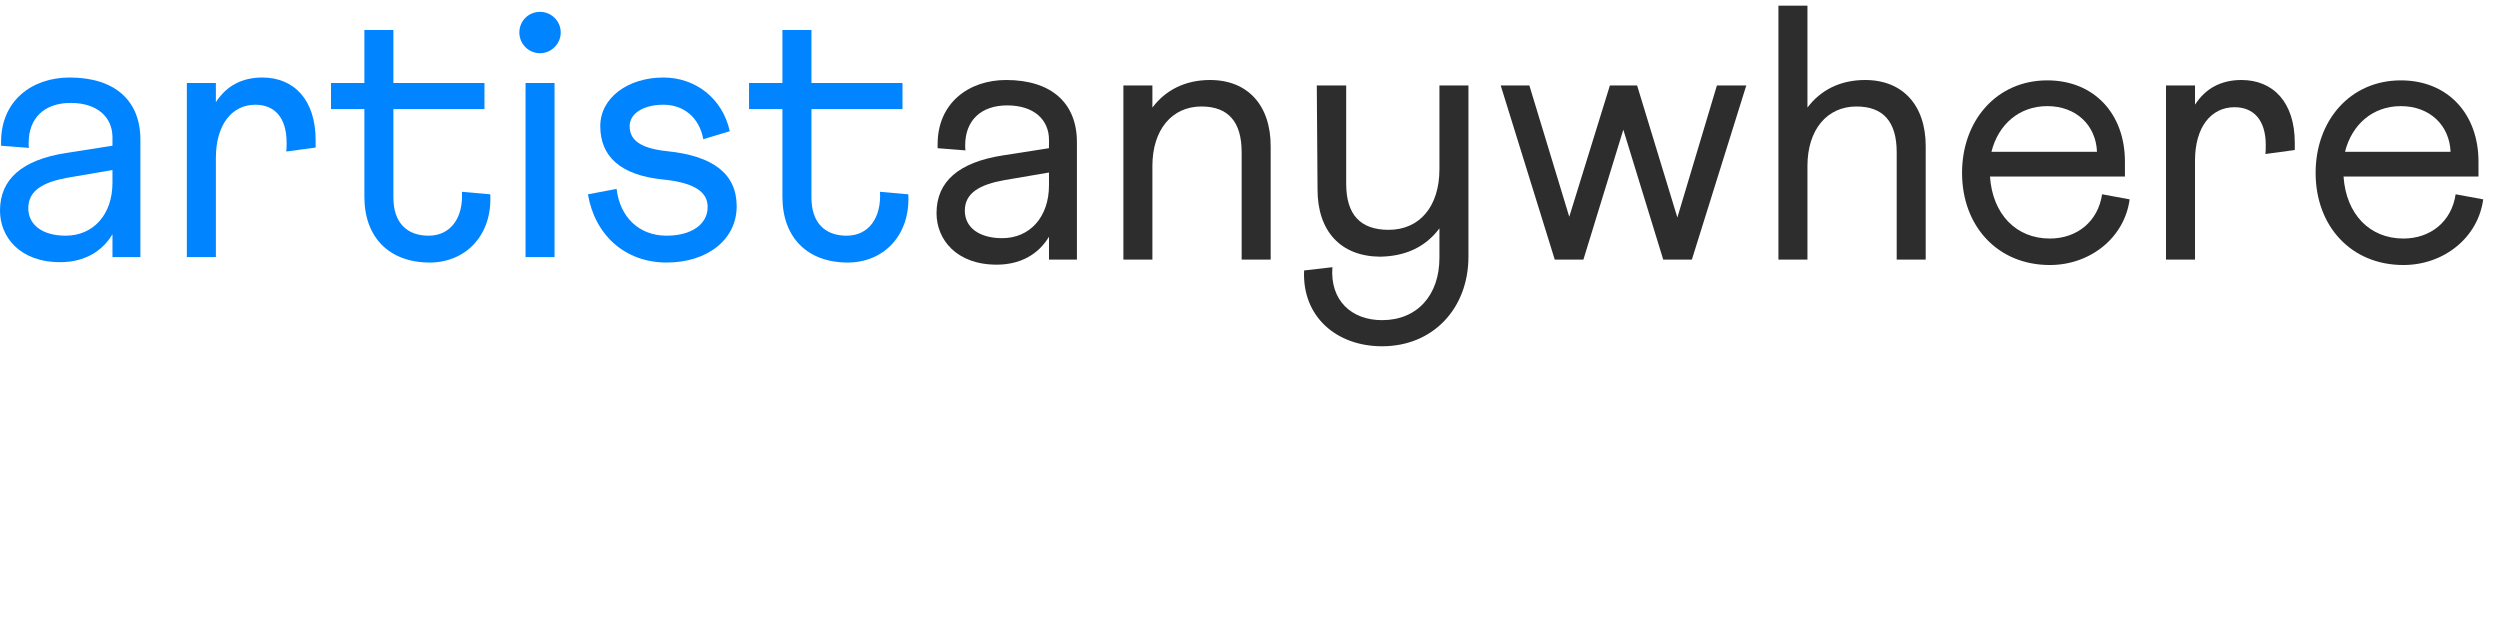
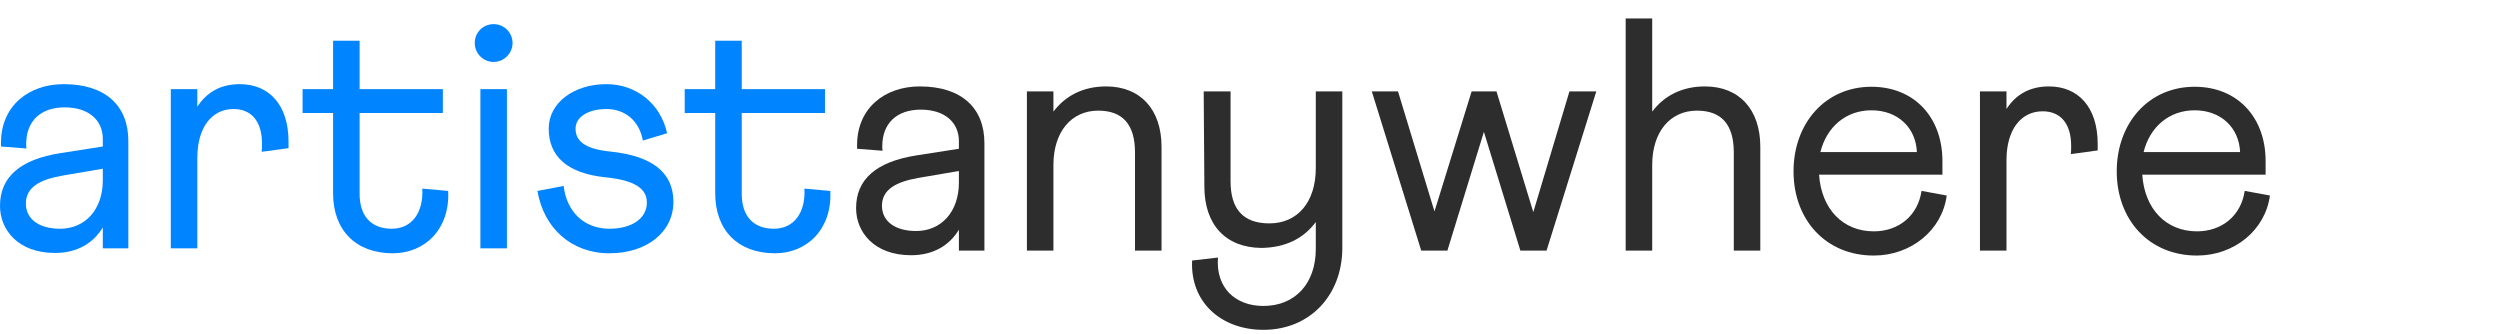
- <svg xmlns="http://www.w3.org/2000/svg" width="149" height="37" viewBox="0 0 149 37" fill="none">
+ <svg xmlns="http://www.w3.org/2000/svg" width="120" height="16" viewBox="0 4 163 12" fill="none">
  <path d="M3.935 9.118C1.319 9.528 0 10.674 0 12.555C0 14.112 1.168 15.626 3.589 15.626C5.038 15.626 6.097 14.977 6.703 13.961V15.323H8.367V8.318C8.367 6.004 6.854 4.62 4.151 4.62C1.903 4.62 0.065 6.004 0.065 8.447V8.685L1.73 8.815C1.708 8.75 1.708 8.642 1.708 8.512C1.708 7.042 2.638 6.134 4.216 6.134C5.794 6.134 6.703 6.977 6.703 8.188V8.685L3.935 9.118ZM3.913 14.047C2.551 14.047 1.686 13.42 1.686 12.404C1.686 11.345 2.595 10.847 4.043 10.588L6.703 10.134V10.891C6.703 12.793 5.557 14.047 3.913 14.047Z" fill="#0184FF" />
  <path d="M11.136 15.323H12.866V9.42C12.866 7.431 13.817 6.242 15.223 6.242C16.369 6.242 17.082 7.02 17.082 8.491C17.082 8.728 17.082 8.901 17.061 9.031L18.812 8.793V8.361C18.812 5.961 17.536 4.62 15.634 4.62C14.423 4.62 13.493 5.118 12.866 6.091V4.945H11.136V15.323Z" fill="#0184FF" />
  <path d="M19.728 6.502H21.717V11.734C21.717 14.155 23.209 15.647 25.609 15.647C27.728 15.647 29.349 14.047 29.22 11.582L27.533 11.431C27.619 13.009 26.841 14.047 25.544 14.047C24.225 14.047 23.447 13.247 23.447 11.777V6.502H28.874V4.945H23.447V1.788H21.717V4.945H19.728V6.502Z" fill="#0184FF" />
  <path d="M31.322 15.323H33.051V4.945H31.322V15.323ZM32.187 0.707C31.495 0.707 30.954 1.248 30.954 1.939C30.954 2.61 31.495 3.172 32.187 3.172C32.857 3.172 33.419 2.61 33.419 1.939C33.419 1.248 32.857 0.707 32.187 0.707Z" fill="#0184FF" />
  <path d="M35.041 11.582C35.452 14.004 37.246 15.647 39.733 15.647C42.176 15.647 43.906 14.264 43.906 12.296C43.906 10.372 42.522 9.291 39.754 9.01C38.111 8.837 37.527 8.318 37.527 7.518C37.527 6.761 38.349 6.242 39.538 6.242C40.749 6.242 41.678 6.999 41.916 8.296L43.495 7.82C43.062 5.853 41.441 4.62 39.538 4.62C37.419 4.62 35.776 5.831 35.776 7.518C35.776 9.312 36.965 10.437 39.495 10.696C41.462 10.891 42.176 11.474 42.176 12.339C42.176 13.355 41.224 14.047 39.733 14.047C38.068 14.047 36.944 12.923 36.749 11.258L35.041 11.582Z" fill="#0184FF" />
  <path d="M44.643 6.502H46.632V11.734C46.632 14.155 48.124 15.647 50.524 15.647C52.643 15.647 54.264 14.047 54.135 11.582L52.448 11.431C52.535 13.009 51.756 14.047 50.459 14.047C49.14 14.047 48.362 13.247 48.362 11.777V6.502H53.789V4.945H48.362V1.788H46.632V4.945H44.643V6.502Z" fill="#0184FF" />
  <path d="M59.752 9.265C57.136 9.676 55.817 10.822 55.817 12.703C55.817 14.26 56.985 15.774 59.406 15.774C60.855 15.774 61.914 15.125 62.52 14.109V15.471H64.184V8.466C64.184 6.152 62.671 4.768 59.968 4.768C57.72 4.768 55.882 6.152 55.882 8.595V8.833L57.547 8.963C57.525 8.898 57.525 8.79 57.525 8.66C57.525 7.19 58.455 6.282 60.033 6.282C61.612 6.282 62.52 7.125 62.52 8.336V8.833L59.752 9.265ZM59.731 14.195C58.368 14.195 57.504 13.568 57.504 12.552C57.504 11.492 58.412 10.995 59.86 10.736L62.52 10.282V11.038C62.52 12.941 61.374 14.195 59.731 14.195Z" fill="#2D2D2D" />
  <path d="M66.954 15.471H68.683V9.892C68.683 7.73 69.851 6.347 71.602 6.347C73.202 6.347 74.002 7.255 74.002 9.071V15.471H75.732V8.703C75.732 6.282 74.37 4.768 72.121 4.768C70.629 4.768 69.462 5.374 68.683 6.411V5.093H66.954V15.471Z" fill="#2D2D2D" />
  <path d="M77.725 16.119C77.595 18.865 79.649 20.638 82.373 20.638C85.422 20.638 87.519 18.368 87.519 15.298V5.093H85.79V10.087C85.79 12.314 84.6 13.698 82.763 13.698C81.076 13.698 80.233 12.79 80.233 10.952V5.093H78.481L78.525 11.298C78.525 13.784 79.909 15.276 82.244 15.298C83.779 15.276 84.968 14.714 85.79 13.611V15.363C85.79 17.611 84.449 19.081 82.373 19.081C80.557 19.081 79.26 17.914 79.411 15.925L77.725 16.119Z" fill="#2D2D2D" />
  <path d="M89.442 5.093L92.663 15.471H94.371L96.75 7.73L99.128 15.471H100.836L104.079 5.093H102.328L99.971 12.963L97.571 5.093H95.95L93.528 12.919L91.15 5.093H89.442Z" fill="#2D2D2D" />
  <path d="M105.994 15.471H107.724V9.892C107.724 7.73 108.891 6.347 110.643 6.347C112.243 6.347 113.043 7.255 113.043 9.071V15.471H114.772V8.703C114.772 6.282 113.41 4.768 111.162 4.768C109.67 4.768 108.502 5.374 107.724 6.411V0.336H105.994V15.471Z" fill="#2D2D2D" />
  <path d="M122.019 4.79C118.992 4.79 116.938 7.19 116.938 10.303C116.938 13.46 119.036 15.795 122.171 15.795C124.592 15.795 126.625 14.152 126.927 11.882L125.284 11.579C125.046 13.2 123.792 14.217 122.171 14.217C120.16 14.217 118.755 12.768 118.603 10.52H126.646V9.633C126.646 6.779 124.808 4.79 122.019 4.79ZM118.69 9.049C119.1 7.406 120.354 6.325 122.019 6.325C123.749 6.325 124.917 7.471 124.981 9.049H118.69Z" fill="#2D2D2D" />
  <path d="M129.093 15.471H130.823V9.568C130.823 7.579 131.774 6.39 133.18 6.39C134.326 6.39 135.039 7.168 135.039 8.638C135.039 8.876 135.039 9.049 135.018 9.179L136.769 8.941V8.509C136.769 6.109 135.493 4.768 133.591 4.768C132.38 4.768 131.45 5.266 130.823 6.239V5.093H129.093V15.471Z" fill="#2D2D2D" />
  <path d="M143.091 4.79C140.065 4.79 138.011 7.19 138.011 10.303C138.011 13.46 140.108 15.795 143.243 15.795C145.664 15.795 147.697 14.152 147.999 11.882L146.356 11.579C146.118 13.2 144.864 14.217 143.243 14.217C141.232 14.217 139.827 12.768 139.675 10.52H147.718V9.633C147.718 6.779 145.881 4.79 143.091 4.79ZM139.762 9.049C140.173 7.406 141.427 6.325 143.091 6.325C144.821 6.325 145.989 7.471 146.054 9.049H139.762Z" fill="#2D2D2D" />
</svg>
